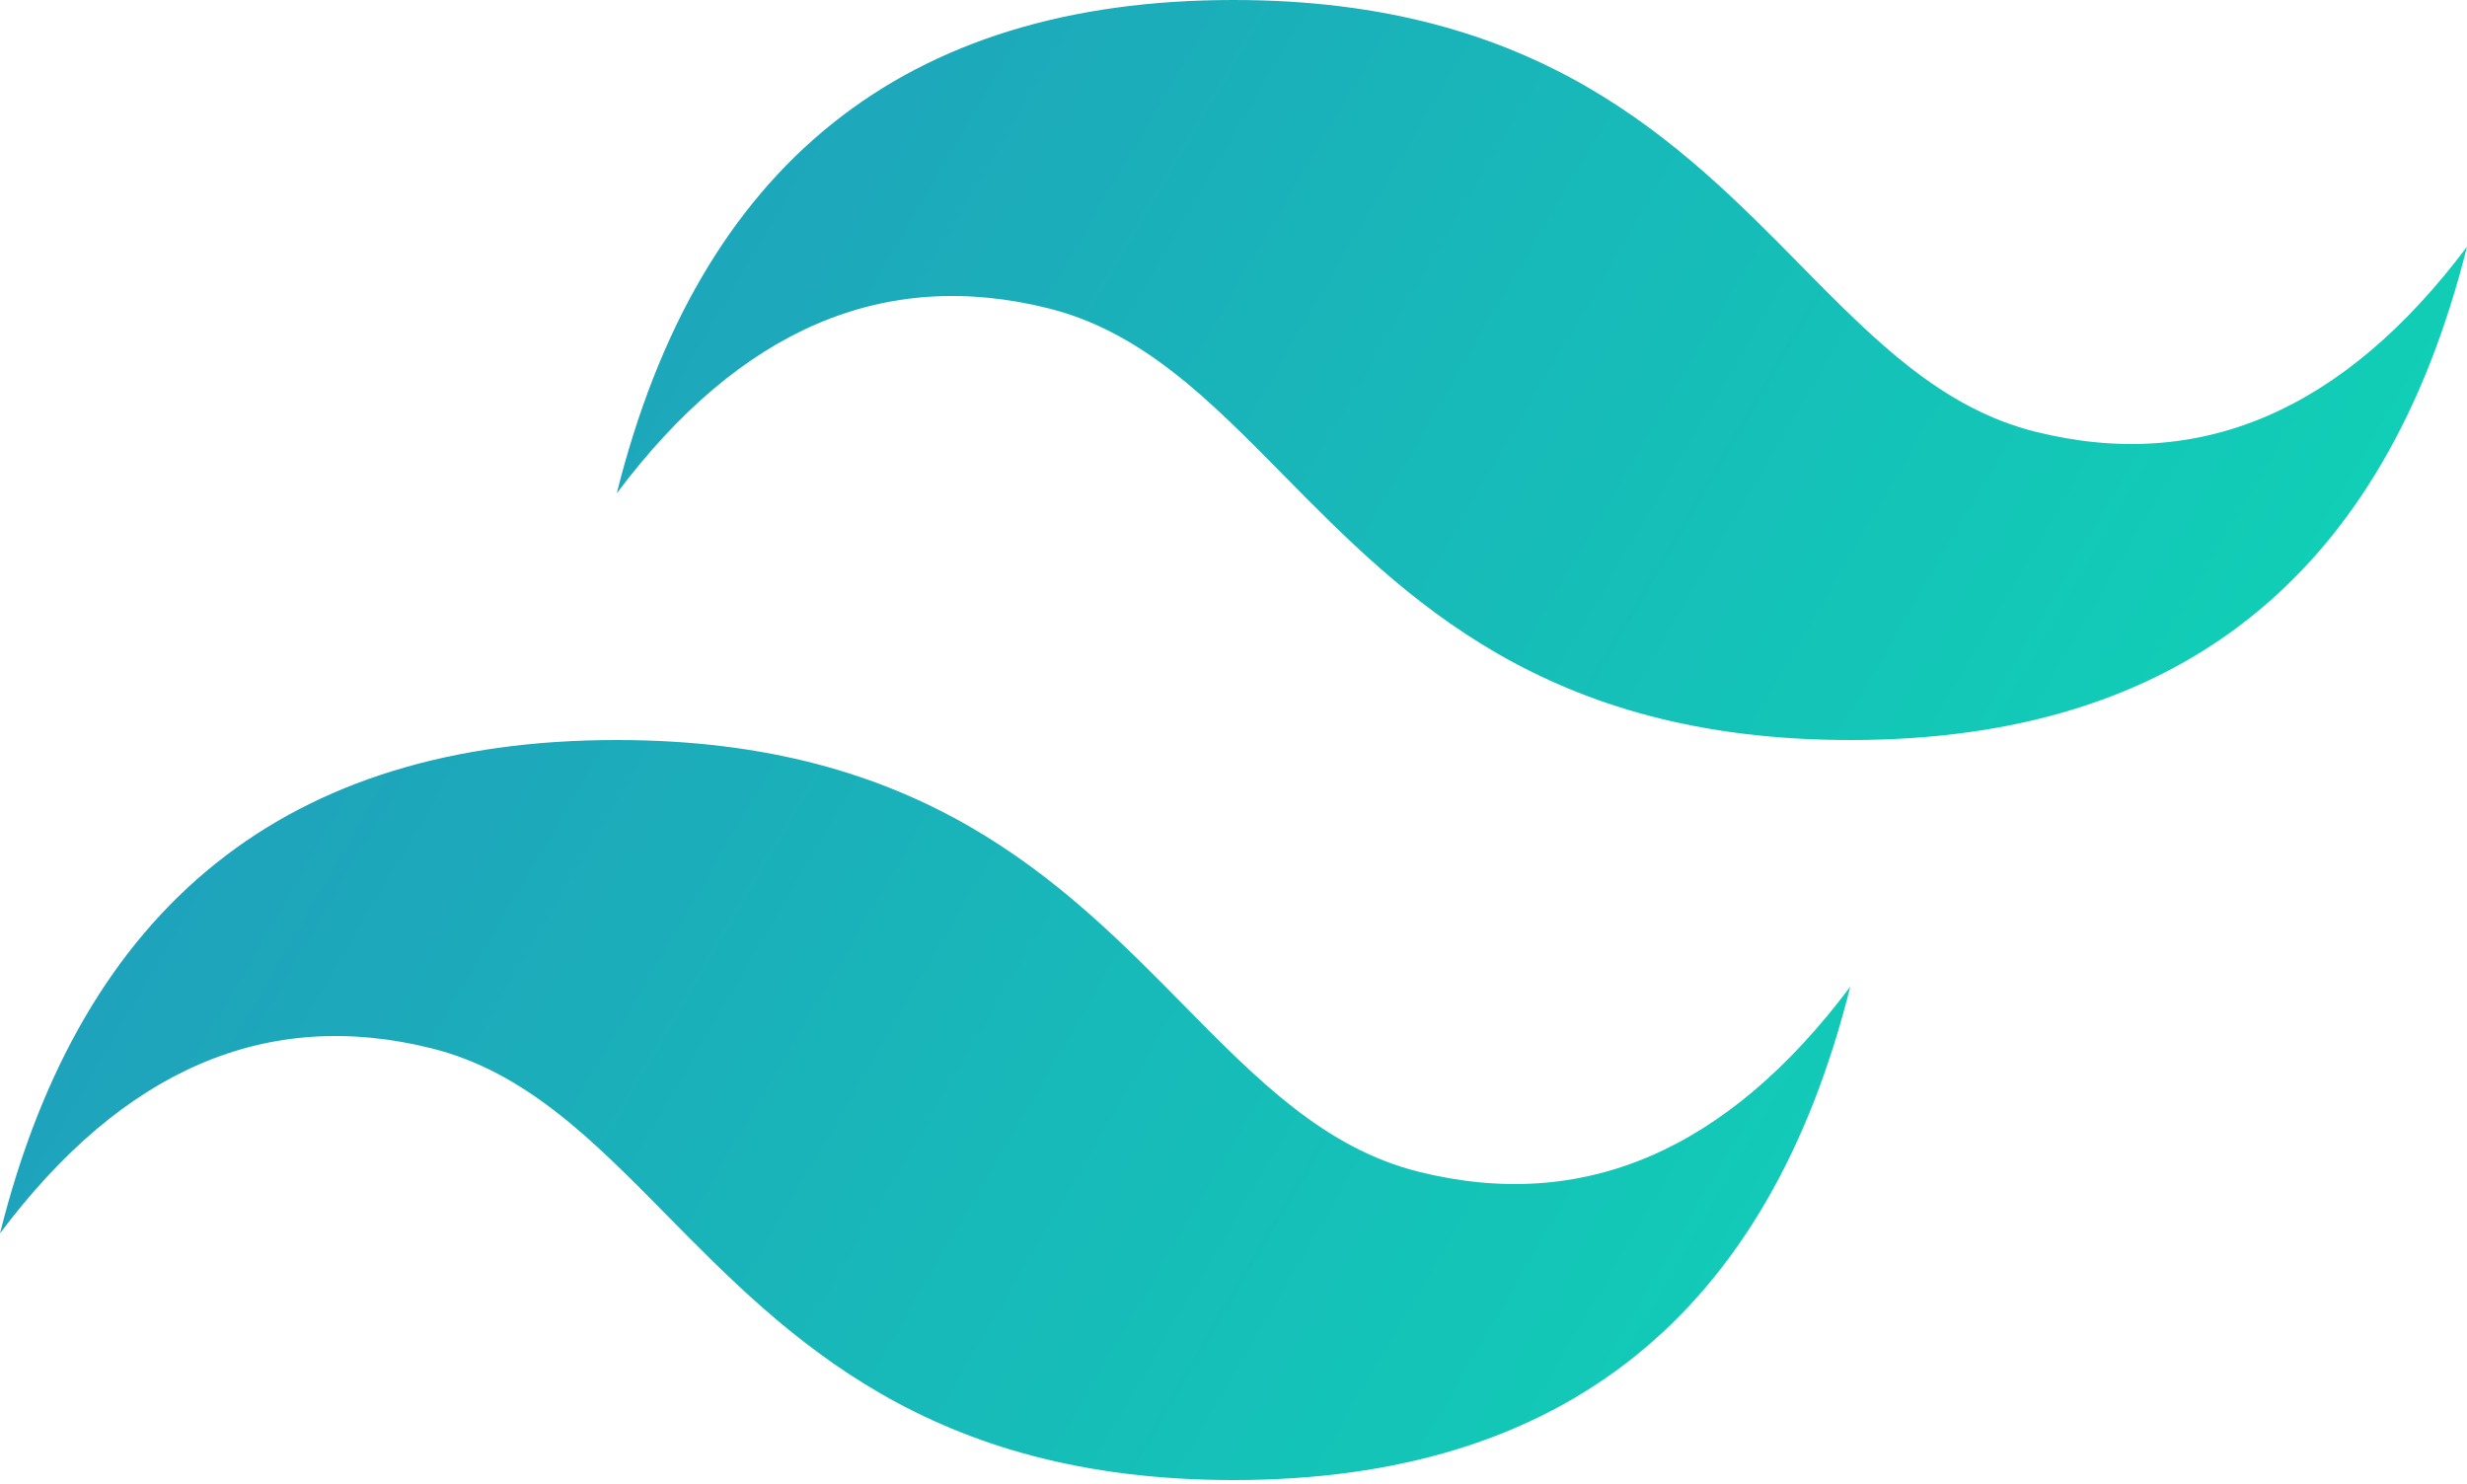
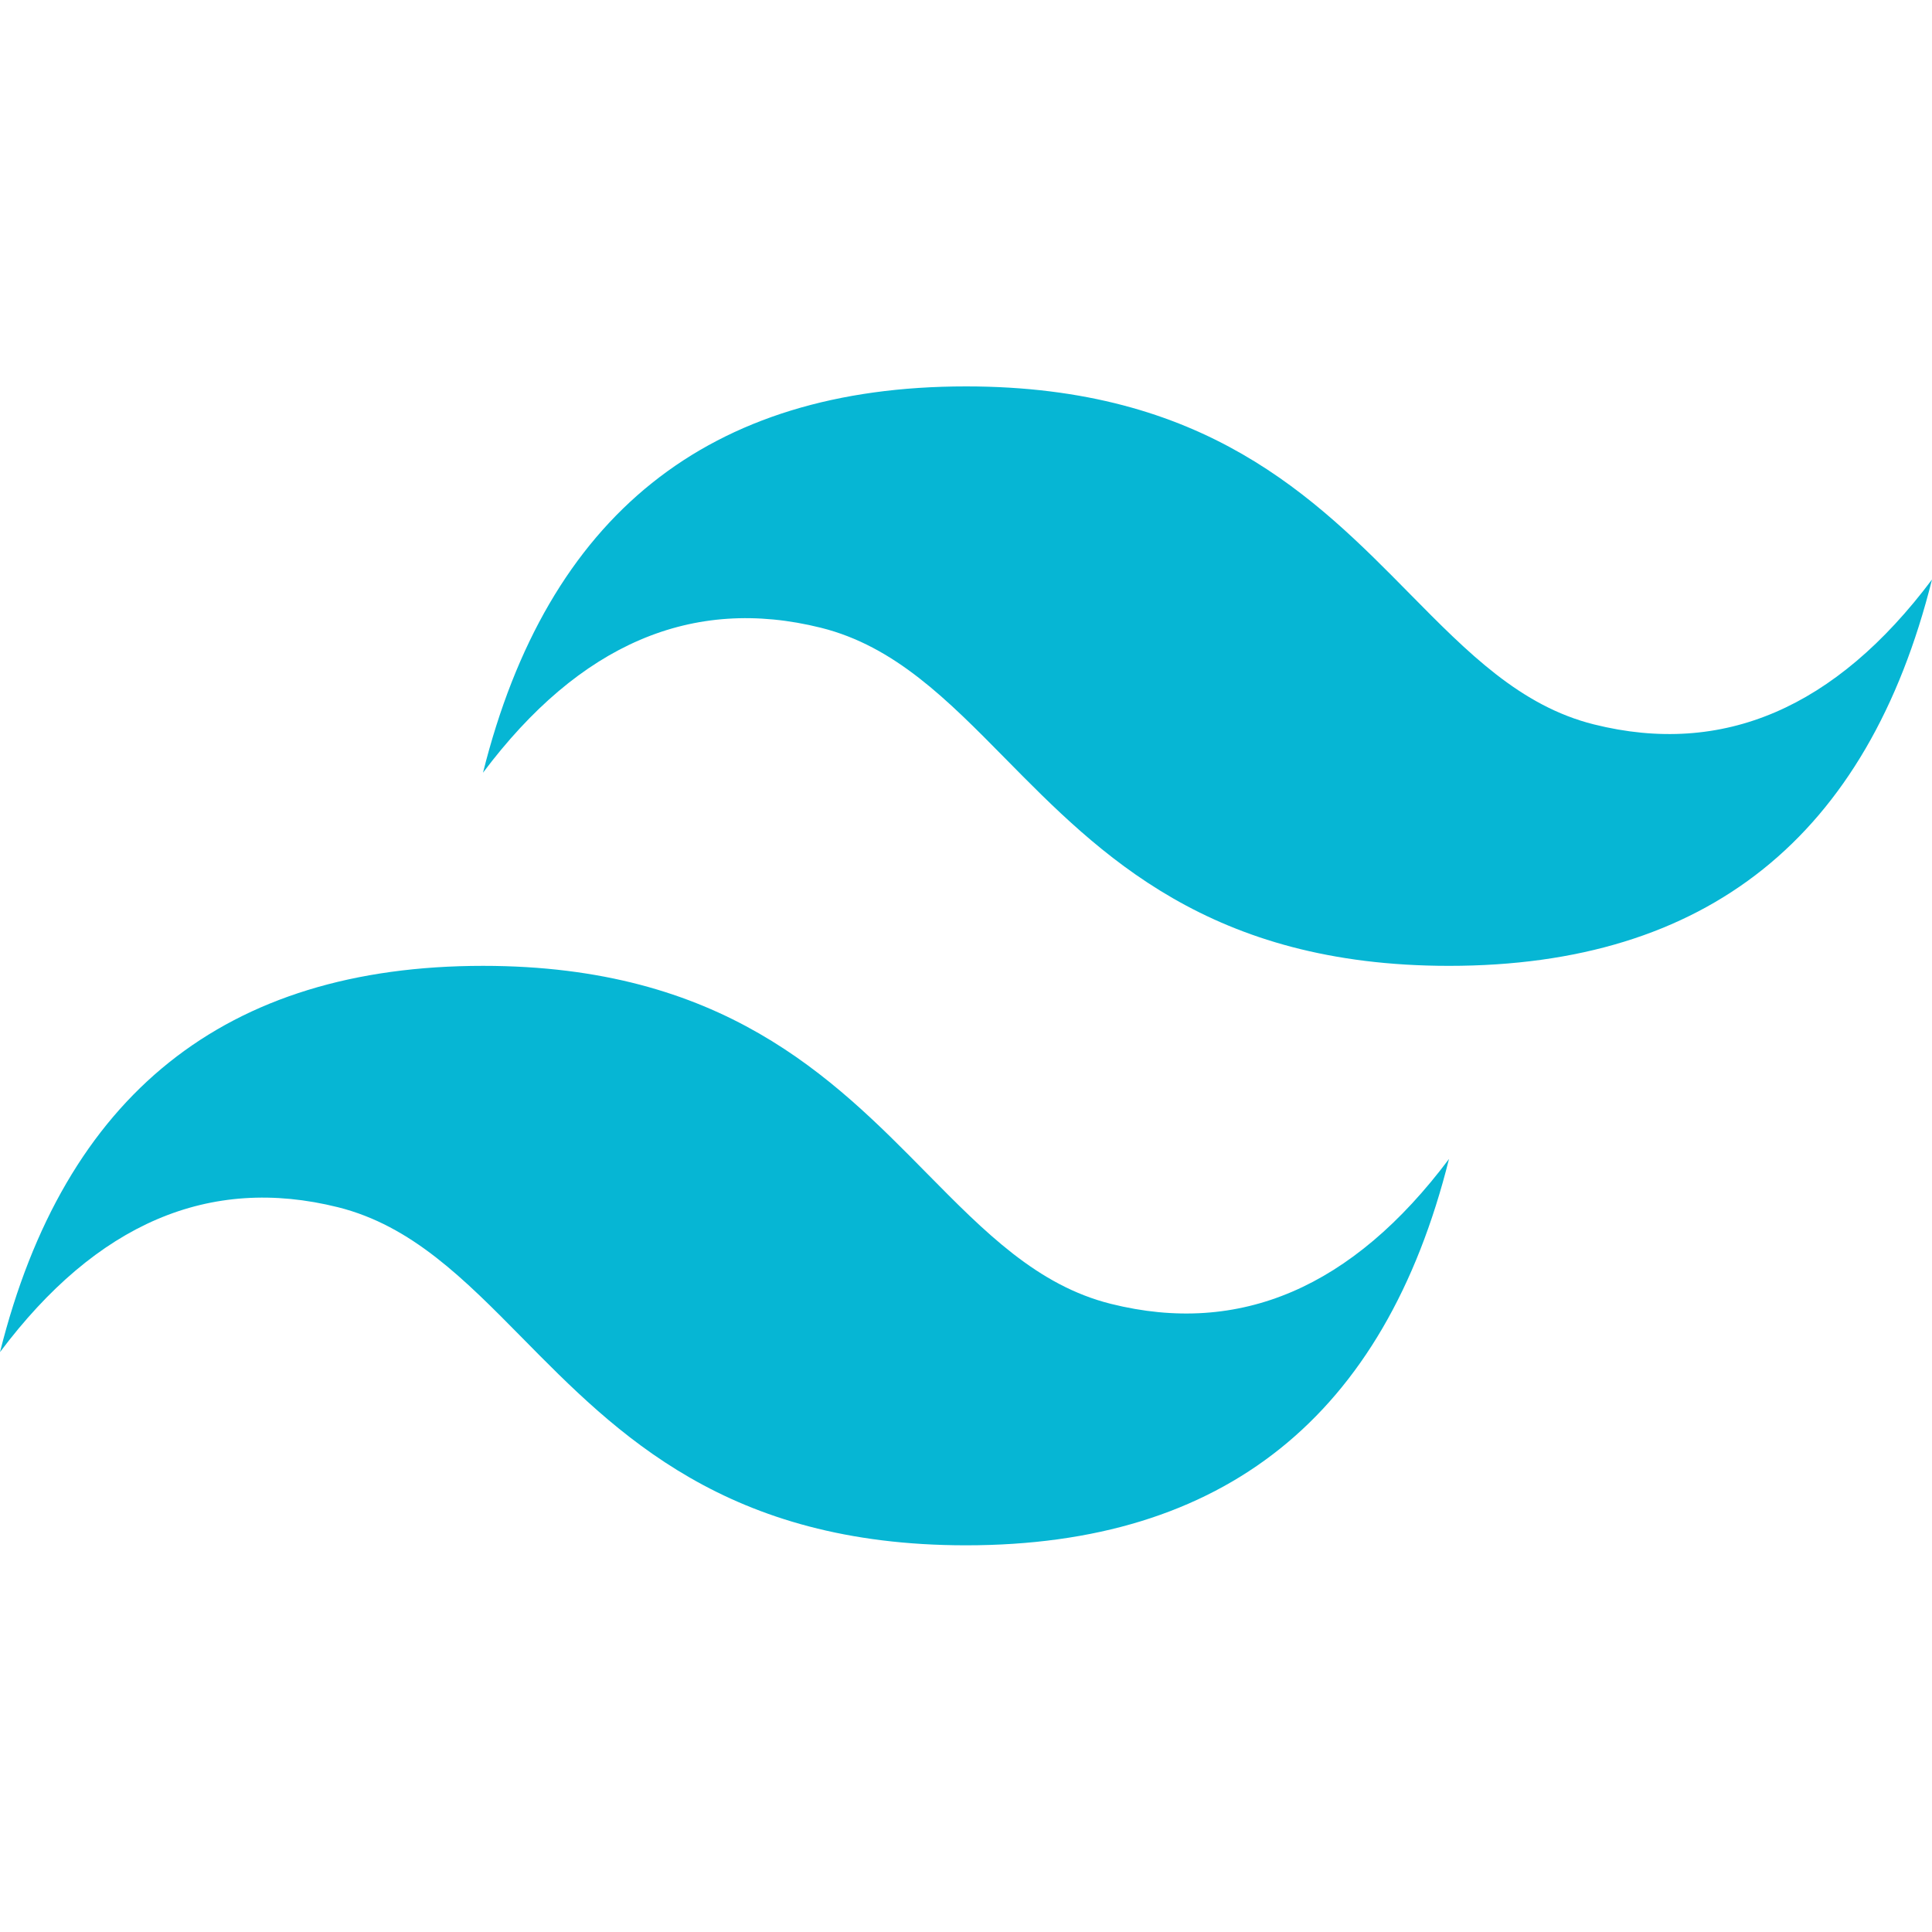
- <svg xmlns="http://www.w3.org/2000/svg" width="256" height="154" preserveAspectRatio="xMidYMid">
-   <defs>
-     <linearGradient x1="-2.778%" y1="32%" x2="100%" y2="67.556%" id="a">
-       <stop stop-color="#2298BD" offset="0%" />
-       <stop stop-color="#0ED7B5" offset="100%" />
-     </linearGradient>
-   </defs>
-   <path d="M128 0C93.867 0 72.533 17.067 64 51.2 76.8 34.133 91.733 27.733 108.8 32c9.737 2.434 16.697 9.499 24.401 17.318C145.751 62.057 160.275 76.8 192 76.8c34.133 0 55.467-17.067 64-51.2-12.8 17.067-27.733 23.467-44.8 19.2-9.737-2.434-16.697-9.499-24.401-17.318C174.249 14.743 159.725 0 128 0ZM64 76.8C29.867 76.8 8.533 93.867 0 128c12.8-17.067 27.733-23.467 44.8-19.2 9.737 2.434 16.697 9.499 24.401 17.318C81.751 138.857 96.275 153.6 128 153.6c34.133 0 55.467-17.067 64-51.2-12.8 17.067-27.733 23.467-44.8 19.2-9.737-2.434-16.697-9.499-24.401-17.318C110.249 91.543 95.725 76.8 64 76.8Z" fill="url(#a)" />
+ <svg xmlns="http://www.w3.org/2000/svg" width="40" height="40" viewBox="0 0 40 40" fill="none">
+   <path d="M20 8C14.666 8 11.333 10.666 10 15.998C12 13.332 14.333 12.332 17 12.998C18.521 13.379 19.609 14.482 20.813 15.704C22.773 17.694 25.043 19.997 30 19.997C35.333 19.997 38.667 17.331 40 11.998C38 14.665 35.667 15.664 33 14.998C31.479 14.618 30.391 13.514 29.187 12.293C27.227 10.303 24.957 8 20 8V8ZM10 19.997C4.667 19.997 1.333 22.663 0 27.994C2 25.328 4.333 24.329 7 24.995C8.521 25.376 9.609 26.479 10.813 27.7C12.773 29.69 15.043 31.994 20 31.994C25.334 31.994 28.667 29.328 30 23.995C28 26.662 25.667 27.661 23 26.995C21.479 26.615 20.391 25.511 19.187 24.29C17.227 22.3 14.957 19.997 10 19.997V19.997Z" fill="#06B6D4" />
</svg>
